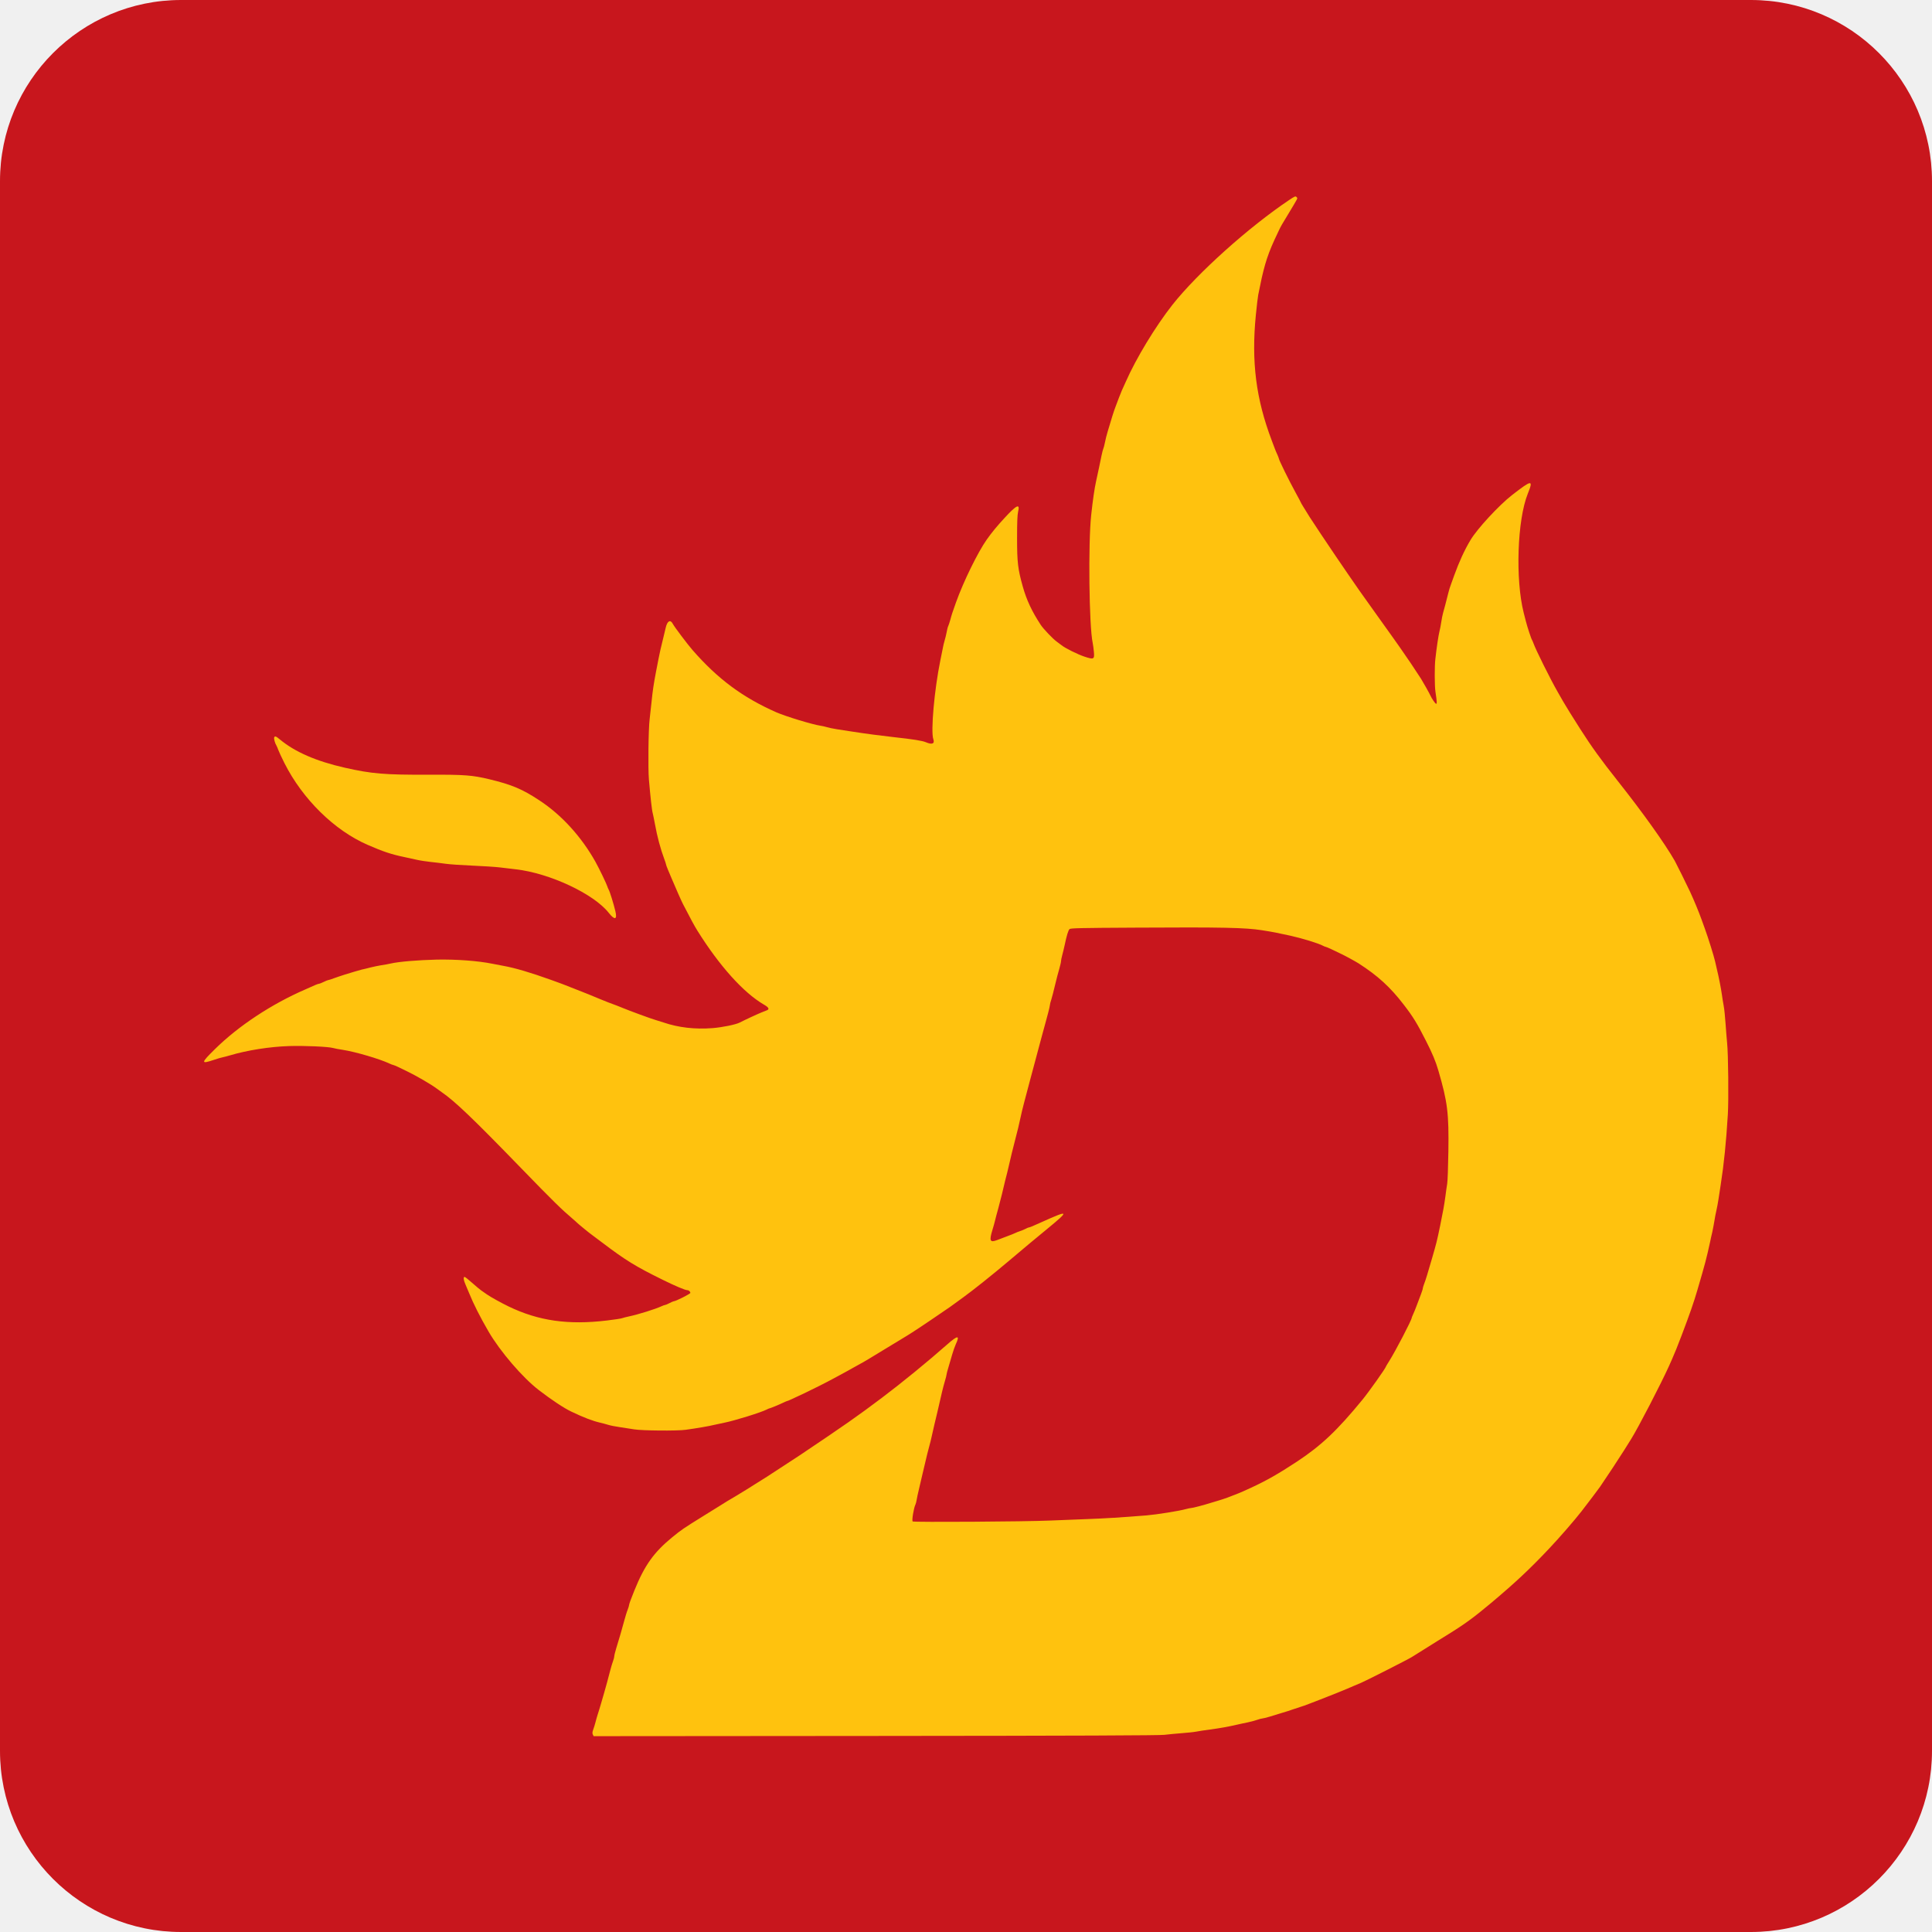
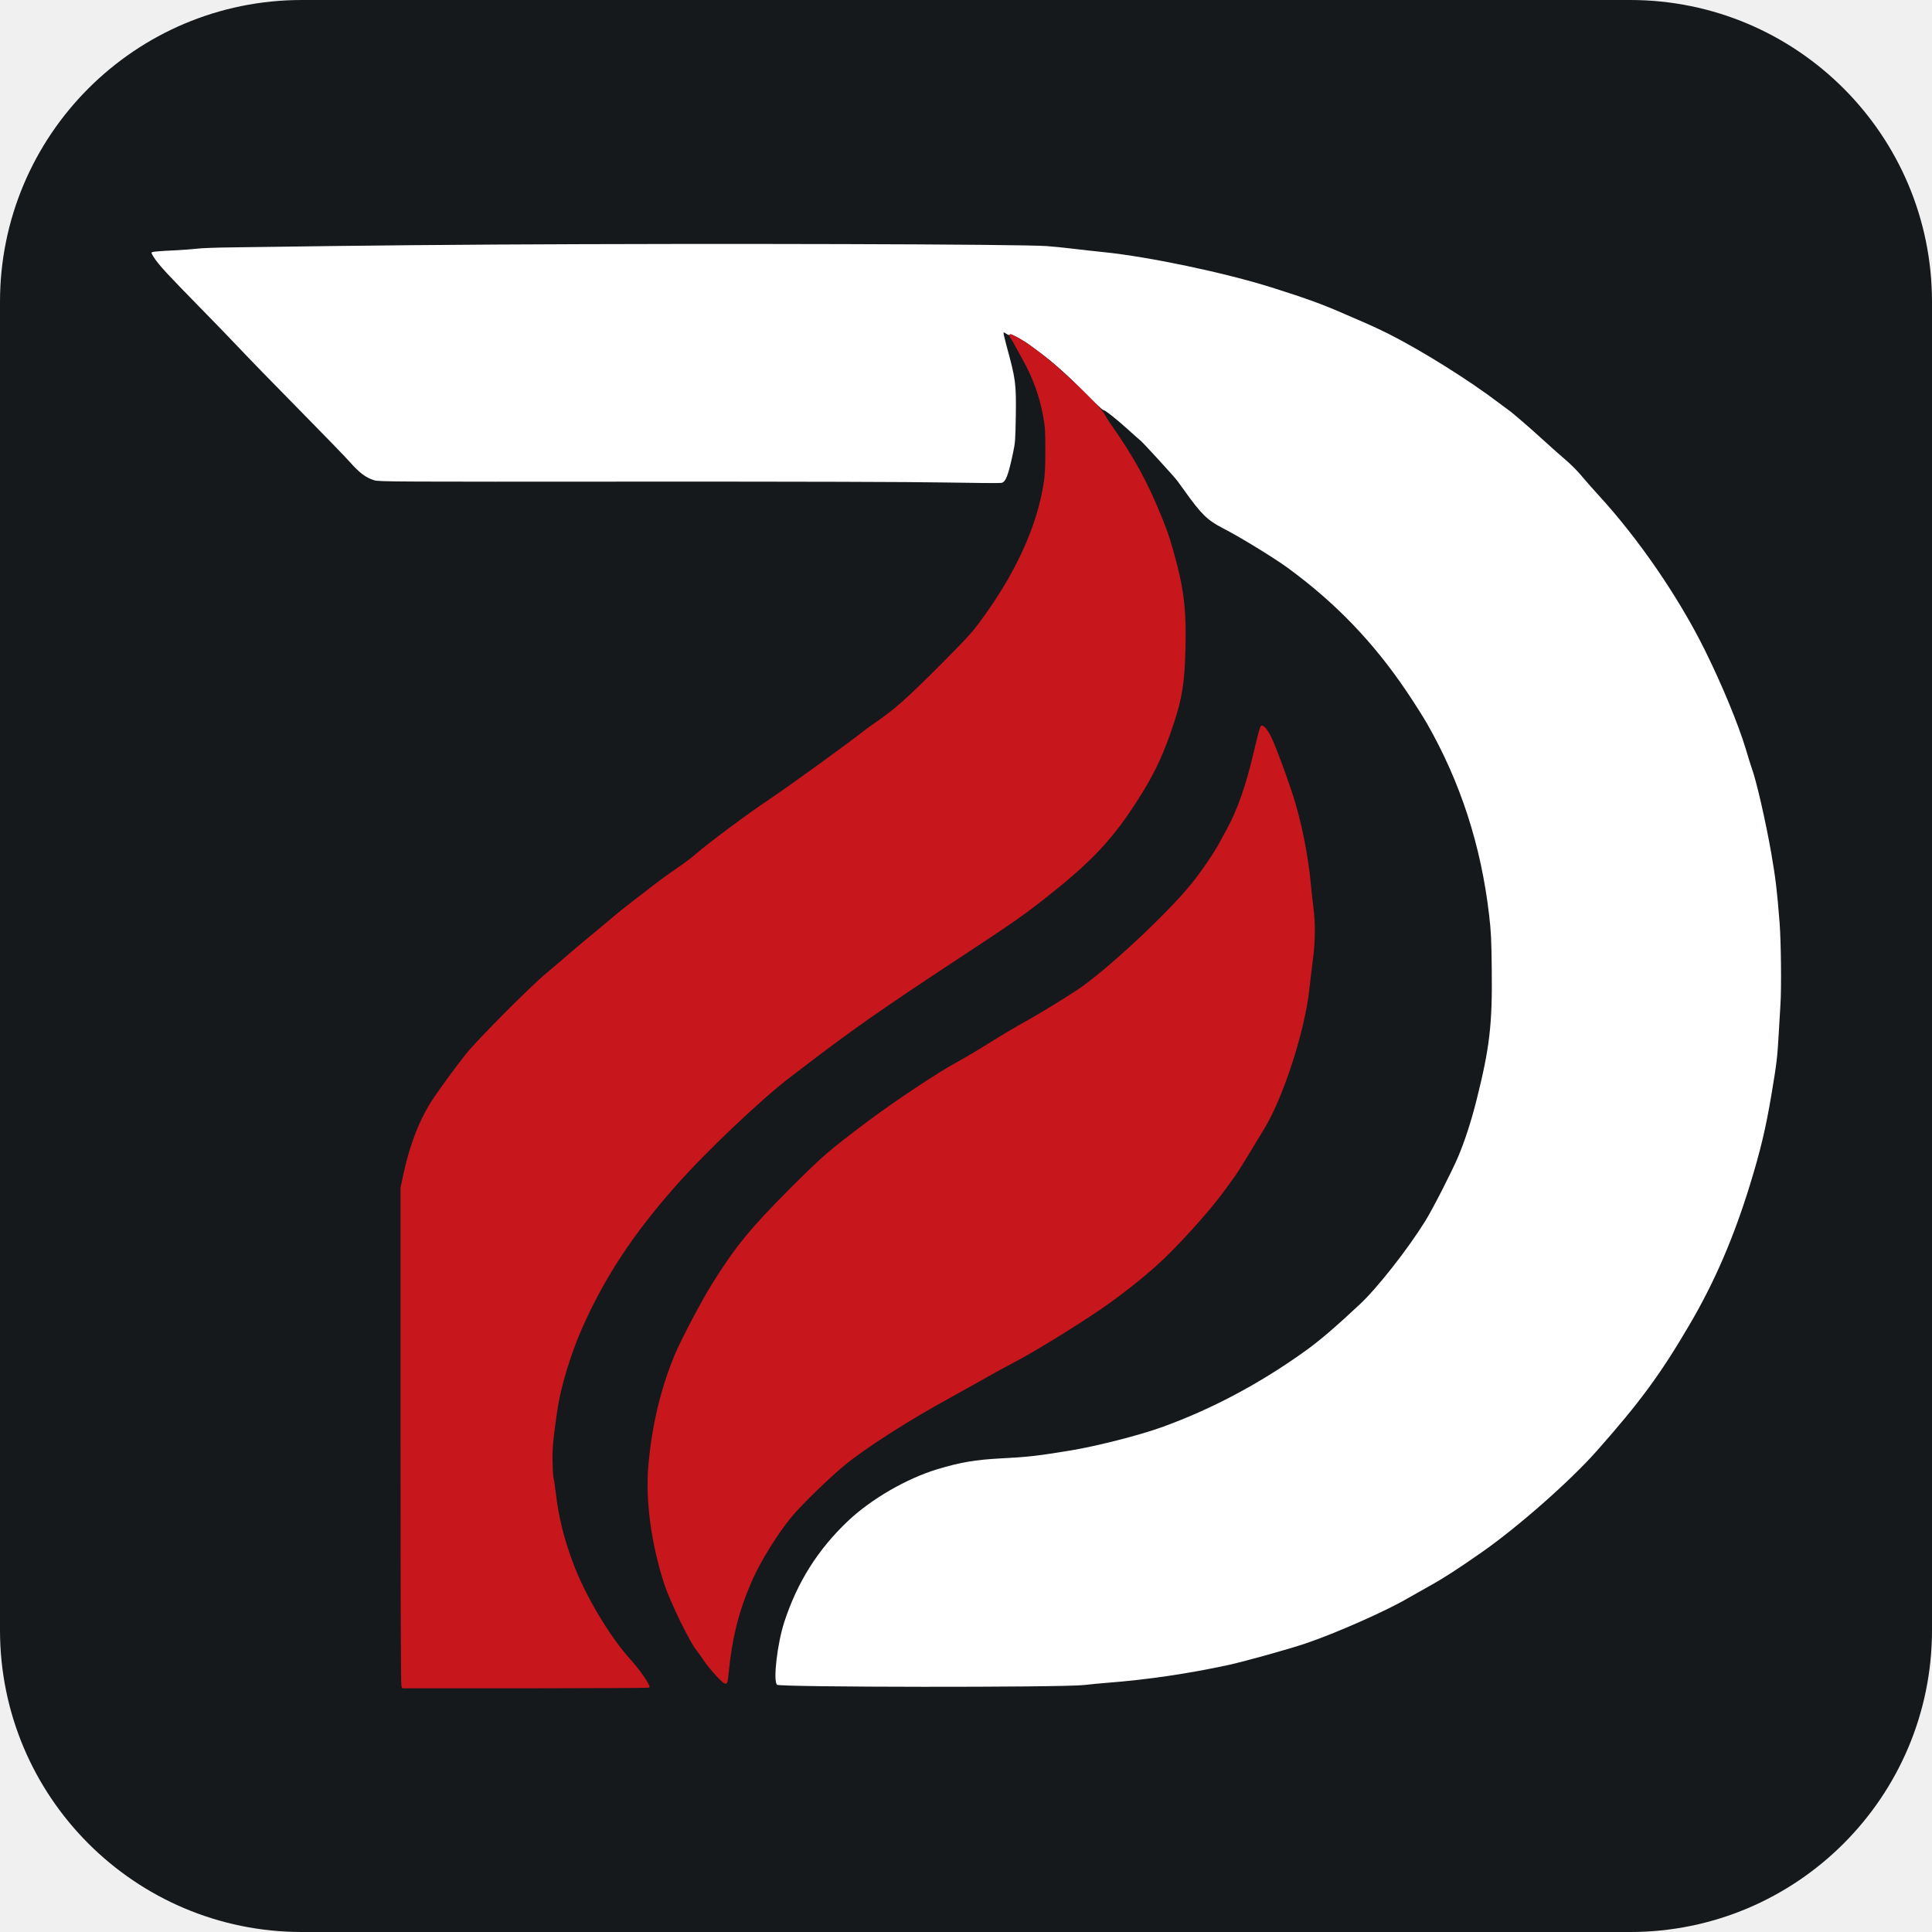
<svg xmlns="http://www.w3.org/2000/svg" viewBox="0 0 64 64">
-   <rect width="64" height="64" rx="6" fill="#C8161D" />
-   <g fill="#FFC20E" transform="translate(6.26 6.00) scale(0.02446)">
-     <g transform="translate(0 2126) scale(.1 -.1)">
-       <path d="M14901 21005 c-549 -368 -1242 -990 -1582 -1420 -229 -291 -492 -724 -633 -1045 -21 -47 -44 -98 -52 -115 -7 -16 -25 -60 -39 -97 -14 -38 -36 -96 -49 -130 -22 -58 -51 -149 -105 -333 -12 -38 -28 -103 -36 -144 -8 -40 -18 -78 -22 -84 -4 -6 -15 -50 -25 -97 -9 -47 -24 -119 -33 -160 -9 -41 -27 -124 -40 -185 -22 -100 -44 -252 -66 -455 -42 -384 -29 -1507 20 -1733 5 -23 12 -76 16 -119 10 -105 0 -110 -127 -68 -93 31 -260 114 -310 154 -14 11 -45 35 -68 51 -49 35 -177 169 -213 223 -121 184 -193 337 -245 522 -66 236 -77 325 -77 655 0 225 4 314 14 358 28 115 -19 94 -181 -82 -103 -111 -174 -197 -244 -296 -121 -172 -314 -565 -416 -850 -47 -131 -60 -170 -77 -235 -10 -36 -23 -75 -28 -85 -6 -11 -16 -49 -22 -85 -7 -36 -19 -86 -27 -111 -8 -25 -21 -79 -28 -120 -8 -41 -21 -108 -30 -149 -81 -395 -132 -963 -95 -1069 21 -60 -17 -76 -99 -41 -52 22 -166 40 -437 70 -181 20 -385 47 -570 76 -55 9 -143 22 -195 30 -52 8 -115 21 -140 29 -25 7 -65 17 -90 20 -108 16 -466 125 -595 181 -458 202 -796 454 -1136 844 -67 77 -245 313 -265 352 -34 66 -76 44 -98 -52 -8 -36 -22 -94 -31 -130 -35 -141 -48 -199 -65 -285 -9 -49 -25 -128 -34 -175 -33 -172 -47 -268 -61 -410 -8 -80 -20 -185 -26 -235 -17 -136 -23 -668 -10 -820 21 -241 40 -416 52 -457 6 -23 19 -89 30 -147 29 -164 76 -338 125 -469 13 -34 24 -67 24 -73 0 -7 12 -39 26 -73 14 -33 36 -86 49 -116 49 -117 137 -317 155 -350 109 -212 157 -299 195 -360 299 -479 625 -841 899 -1001 67 -38 81 -63 44 -78 -13 -5 -48 -19 -78 -31 -50 -20 -229 -103 -290 -135 -53 -28 -239 -66 -371 -76 -237 -18 -458 7 -664 77 -38 13 -86 28 -105 33 -61 17 -362 128 -440 161 -25 11 -63 26 -85 34 -71 25 -168 63 -232 90 -135 56 -190 79 -248 101 -33 13 -96 38 -140 55 -89 36 -140 55 -265 100 -287 103 -498 165 -650 192 -30 5 -98 18 -151 29 -197 40 -492 61 -754 56 -253 -6 -513 -28 -618 -52 -34 -8 -93 -19 -132 -24 -38 -6 -104 -20 -145 -30 -41 -11 -95 -24 -120 -29 -25 -6 -67 -18 -95 -27 -27 -8 -88 -27 -135 -41 -47 -15 -113 -37 -148 -50 -34 -13 -68 -24 -75 -24 -6 0 -34 -11 -62 -25 -27 -13 -56 -25 -64 -25 -8 0 -32 -9 -55 -19 -23 -11 -79 -36 -126 -56 -458 -198 -909 -495 -1229 -811 -192 -189 -193 -205 -11 -144 47 16 101 32 120 35 19 4 62 15 95 25 234 70 543 118 800 126 205 7 533 -8 596 -26 18 -6 78 -17 132 -25 170 -26 503 -124 633 -186 22 -10 44 -19 50 -19 5 0 34 -12 64 -26 30 -15 84 -41 120 -58 125 -60 327 -177 406 -236 18 -14 49 -36 69 -50 179 -123 423 -357 1070 -1024 445 -459 549 -560 710 -697 22 -19 45 -39 50 -45 13 -14 174 -146 201 -164 12 -8 75 -55 140 -105 320 -242 448 -321 819 -504 170 -84 305 -141 334 -141 20 0 41 -19 41 -37 0 -13 -198 -113 -224 -113 -6 0 -32 -11 -58 -25 -26 -14 -53 -25 -59 -25 -7 0 -31 -9 -53 -19 -76 -36 -315 -111 -436 -136 -36 -8 -78 -18 -93 -24 -15 -6 -109 -20 -210 -32 -521 -62 -922 -5 -1327 190 -92 44 -251 132 -294 163 -23 16 -57 40 -76 53 -19 13 -75 60 -125 104 -49 44 -96 81 -102 81 -20 0 -15 -43 13 -106 14 -33 34 -81 46 -109 62 -153 150 -327 265 -525 157 -270 462 -625 681 -793 173 -133 339 -243 437 -290 176 -84 289 -127 396 -152 31 -7 79 -20 105 -28 27 -9 96 -23 154 -31 58 -9 148 -23 200 -31 111 -18 581 -22 695 -6 148 20 332 52 389 67 33 8 94 21 135 29 134 26 502 140 576 179 17 9 34 16 38 16 9 0 128 49 193 80 23 11 44 20 48 20 7 0 52 20 236 107 114 54 304 150 380 192 30 17 73 40 95 51 22 11 53 28 70 38 44 25 165 92 205 114 40 20 149 86 340 203 72 44 161 98 198 120 37 22 81 49 97 59 17 11 46 29 65 41 64 39 444 296 517 348 39 29 118 86 175 127 137 99 391 302 613 489 263 222 331 279 538 449 294 242 286 251 -78 87 -130 -59 -169 -75 -179 -75 -6 0 -27 -8 -46 -19 -19 -10 -53 -24 -75 -31 -22 -7 -51 -19 -65 -26 -14 -7 -63 -27 -110 -44 -47 -18 -108 -41 -137 -52 -95 -36 -107 -10 -62 137 12 39 28 95 35 125 7 30 27 107 45 170 17 63 39 149 49 190 40 170 52 219 71 290 10 41 25 104 33 140 14 65 44 186 71 290 34 128 58 230 75 310 9 47 32 139 49 205 18 66 53 199 78 295 26 96 59 222 75 280 16 58 37 139 48 180 10 41 30 113 43 160 13 47 32 114 41 150 10 36 28 106 42 156 13 49 24 98 24 107 0 9 8 43 19 74 10 32 33 121 51 198 18 77 44 175 57 218 12 43 23 88 23 100 0 13 7 50 16 82 9 33 25 98 35 145 26 125 47 192 64 210 14 13 123 16 908 20 1164 7 1476 0 1697 -35 158 -25 198 -33 390 -75 157 -35 375 -102 435 -134 17 -9 34 -16 39 -16 5 0 39 -14 75 -31 36 -17 91 -43 121 -58 67 -31 202 -105 250 -135 261 -168 429 -321 613 -561 125 -162 179 -250 298 -485 89 -174 133 -280 170 -407 124 -426 143 -575 135 -1098 -3 -209 -10 -405 -16 -435 -5 -30 -17 -109 -25 -175 -15 -111 -32 -207 -71 -395 -45 -216 -47 -223 -111 -445 -56 -194 -86 -292 -104 -337 -10 -26 -19 -54 -19 -62 0 -9 -11 -44 -24 -78 -13 -35 -38 -101 -56 -148 -17 -47 -40 -103 -51 -126 -10 -22 -19 -44 -19 -47 0 -30 -223 -458 -307 -590 -24 -37 -43 -70 -43 -72 0 -17 -231 -343 -319 -450 -342 -417 -556 -619 -886 -837 -252 -166 -413 -257 -620 -353 -44 -20 -93 -43 -110 -50 -30 -14 -82 -35 -205 -82 -36 -13 -94 -33 -130 -43 -36 -10 -85 -25 -110 -33 -81 -26 -236 -67 -256 -67 -11 0 -44 -7 -74 -15 -93 -26 -398 -74 -530 -85 -350 -28 -560 -41 -805 -50 -148 -6 -376 -15 -505 -20 -340 -15 -1842 -24 -1859 -12 -14 10 15 186 38 230 5 10 12 37 16 62 4 25 17 88 30 140 12 52 35 147 49 210 61 260 80 337 94 385 8 28 23 86 32 130 10 44 25 112 34 150 10 39 29 120 43 180 55 244 77 334 99 408 13 43 24 86 24 95 0 8 11 52 25 96 13 45 36 122 50 171 14 50 37 114 50 143 58 124 28 124 -113 0 -271 -239 -616 -521 -887 -725 -346 -260 -488 -359 -1113 -779 -33 -22 -408 -267 -444 -290 -21 -13 -56 -35 -78 -49 -22 -14 -58 -36 -80 -50 -22 -14 -59 -37 -82 -52 -24 -14 -54 -33 -68 -42 -14 -9 -70 -43 -125 -76 -97 -57 -128 -75 -217 -132 -88 -55 -116 -72 -216 -134 -269 -167 -292 -183 -417 -285 -251 -206 -375 -380 -514 -724 -46 -113 -71 -182 -71 -196 0 -8 -9 -36 -19 -62 -11 -26 -33 -99 -50 -162 -31 -116 -57 -205 -105 -361 -14 -47 -26 -94 -26 -106 0 -11 -7 -40 -16 -64 -9 -24 -25 -75 -35 -114 -31 -119 -65 -247 -84 -310 -9 -33 -28 -98 -42 -145 -13 -47 -34 -113 -45 -148 -11 -34 -26 -86 -33 -115 -7 -28 -21 -72 -30 -97 -12 -33 -14 -50 -6 -67 l11 -23 3822 3 c2747 2 3847 7 3908 15 47 6 150 16 230 22 80 6 169 15 198 21 29 6 114 19 190 29 136 18 247 38 372 67 36 8 97 22 135 29 39 8 96 23 128 34 31 11 65 20 75 20 9 0 53 11 97 24 44 14 121 37 170 52 50 14 113 35 140 45 28 10 73 25 100 33 28 8 86 28 130 46 44 17 103 40 130 50 122 46 365 144 480 195 33 14 74 32 90 38 51 20 642 320 685 348 14 9 89 56 168 105 78 49 160 100 182 114 22 14 76 48 121 75 248 153 364 238 604 439 323 271 524 459 785 736 142 150 344 383 439 505 76 98 231 302 251 332 84 122 267 400 325 493 29 47 66 106 97 155 96 154 404 748 513 990 14 33 33 74 40 90 28 62 82 194 131 325 112 296 163 442 212 610 107 365 122 422 173 655 5 28 19 88 30 135 10 47 23 117 29 155 6 39 17 97 25 130 8 33 21 103 29 155 8 52 22 140 30 195 46 298 73 568 97 955 12 197 6 820 -10 970 -5 52 -15 169 -21 260 -6 91 -17 199 -25 240 -8 41 -19 111 -25 155 -12 84 -42 239 -67 340 -8 33 -19 80 -24 105 -15 70 -98 334 -139 445 -10 28 -30 84 -45 125 -40 110 -99 253 -155 375 -41 88 -188 385 -208 420 -138 240 -432 652 -767 1075 -233 294 -358 467 -513 710 -102 160 -195 309 -231 372 -10 18 -45 78 -76 133 -96 167 -299 575 -326 655 -7 19 -16 40 -20 46 -10 13 -64 176 -83 252 -8 32 -21 84 -30 117 -114 451 -87 1256 55 1610 79 196 59 194 -213 -17 -177 -138 -473 -458 -563 -610 -82 -137 -154 -295 -220 -478 -15 -41 -35 -97 -45 -125 -11 -27 -26 -77 -34 -110 -34 -136 -57 -223 -71 -270 -8 -27 -19 -84 -25 -125 -6 -41 -17 -99 -25 -130 -13 -52 -37 -208 -55 -370 -12 -98 -11 -369 1 -445 21 -135 22 -168 8 -163 -13 4 -59 72 -78 115 -13 29 -97 178 -125 223 -79 123 -194 294 -276 410 -52 74 -102 145 -110 156 -8 12 -103 145 -211 295 -228 318 -274 384 -404 574 -52 77 -123 181 -157 230 -90 132 -325 484 -350 525 -45 74 -66 106 -91 147 -15 24 -27 45 -27 47 0 3 -33 65 -73 138 -88 160 -227 443 -227 462 0 4 -9 26 -19 50 -11 23 -27 60 -35 82 -8 21 -26 71 -41 109 -215 566 -279 1070 -216 1705 12 124 27 245 32 270 6 25 19 88 29 140 21 111 58 258 89 350 43 125 68 186 163 385 23 50 49 94 123 215 32 52 66 109 75 125 10 17 26 44 36 62 17 29 18 34 3 48 -14 14 -23 10 -98 -40z" />
-       <path d="M1154 13725 c-6 -16 11 -79 31 -110 6 -11 17 -36 24 -57 7 -20 44 -101 84 -180 246 -488 677 -912 1127 -1107 211 -92 318 -128 505 -167 39 -9 108 -24 155 -34 47 -11 132 -24 190 -30 58 -6 150 -17 205 -25 55 -8 217 -19 360 -25 143 -6 314 -17 380 -25 66 -8 161 -19 210 -25 460 -52 1059 -333 1261 -591 80 -101 116 -92 89 23 -24 100 -76 269 -91 293 -6 11 -15 31 -19 45 -11 36 -110 242 -162 335 -191 340 -460 634 -758 829 -232 153 -373 212 -675 285 -233 56 -337 64 -820 62 -604 -2 -773 12 -1140 95 -385 87 -674 213 -877 381 -55 46 -70 52 -79 28z" />
+   <rect width="64" height="64" rx="10" fill="#16191C" />
+   <g transform="translate(5.00 8.07) scale(0.02826)">
+     <g transform="translate(0 1694) scale(.1 -.1)">
+       <path fill="#FFFFFF" d="M4035 16929 c-566 -3 -1412 -11 -1880 -17 -467 -6 -1005 -13 -1195 -16 -190 -2 -376 -9 -415 -15 -38 -5 -168 -15 -287 -21 -119 -5 -226 -14 -238 -18 -20 -7 -19 -10 19 -70 55 -84 164 -202 538 -583 175 -178 385 -396 468 -484 82 -88 386 -401 676 -695 290 -294 563 -576 607 -626 119 -134 191 -188 292 -219 51 -16 265 -17 3060 -15 1921 1 3230 -3 3629 -10 344 -6 640 -9 659 -5 52 10 80 81 139 358 24 113 26 146 31 431 5 378 -1 425 -109 819 -22 82 -38 151 -35 155 4 3 19 -4 35 -16 19 -14 32 -17 38 -11 16 16 157 -60 263 -141 19 -15 62 -46 95 -71 147 -108 325 -267 516 -460 113 -115 212 -209 220 -209 22 0 147 -98 291 -228 71 -64 138 -124 149 -132 30 -24 390 -417 429 -469 19 -26 55 -76 80 -110 201 -283 274 -354 457 -448 192 -98 594 -344 756 -462 561 -410 1007 -873 1397 -1452 88 -130 196 -301 241 -380 390 -684 631 -1426 725 -2239 23 -195 27 -279 31 -635 8 -644 -24 -920 -178 -1533 -63 -251 -137 -478 -215 -664 -74 -174 -301 -619 -388 -758 -207 -332 -561 -783 -767 -975 -290 -271 -476 -430 -639 -546 -533 -383 -1101 -684 -1681 -893 -260 -94 -754 -220 -1059 -271 -393 -65 -502 -78 -835 -95 -293 -16 -465 -45 -735 -126 -361 -109 -776 -349 -1050 -608 -352 -334 -592 -714 -745 -1181 -83 -253 -134 -690 -86 -738 30 -30 3340 -33 3601 -3 69 8 190 20 270 26 470 36 965 109 1430 211 197 44 696 183 895 250 358 121 953 385 1205 534 30 18 138 78 239 135 169 93 339 203 621 400 425 297 1037 836 1349 1189 505 570 748 901 1086 1478 294 501 517 1018 709 1641 125 408 185 660 255 1077 57 340 67 426 81 680 5 99 15 259 21 355 13 199 7 736 -10 960 -31 391 -46 512 -96 806 -66 379 -179 873 -235 1019 -5 14 -37 114 -69 223 -87 285 -275 741 -471 1137 -309 627 -784 1319 -1255 1830 -55 61 -127 142 -159 180 -87 105 -161 179 -261 263 -49 42 -144 126 -210 187 -161 147 -374 332 -428 369 -24 17 -70 51 -103 76 -351 268 -912 619 -1306 817 -81 40 -193 93 -250 117 -57 24 -161 70 -233 101 -274 121 -457 188 -878 321 -554 174 -1428 358 -1967 414 -113 11 -279 30 -370 41 -91 11 -226 25 -300 30 -310 23 -3859 33 -6465 18z" />
+       <path fill="#C8161D" d="M10065 15870 c-4 -6 1 -23 11 -38 10 -15 24 -36 30 -47 38 -70 87 -160 122 -223 111 -199 187 -412 229 -637 25 -138 27 -170 27 -405 0 -193 -4 -284 -17 -373 -79 -527 -340 -1093 -766 -1662 -87 -116 -168 -203 -475 -511 -373 -372 -503 -487 -721 -639 -55 -38 -116 -81 -135 -97 -177 -141 -899 -664 -1115 -808 -240 -159 -721 -516 -870 -646 -71 -61 -90 -76 -295 -218 -63 -44 -155 -112 -205 -151 -49 -39 -154 -119 -231 -178 -78 -59 -193 -151 -255 -205 -63 -53 -184 -155 -269 -224 -85 -70 -204 -171 -265 -224 -60 -53 -164 -141 -230 -196 -188 -156 -806 -777 -939 -943 -106 -132 -290 -383 -384 -522 -157 -233 -278 -540 -353 -894 l-33 -154 0 -2905 c0 -1951 3 -2915 10 -2935 l10 -30 1435 0 c789 1 1442 4 1452 8 18 7 17 11 -13 65 -42 74 -120 178 -205 272 -242 268 -529 752 -669 1130 -108 292 -166 528 -201 820 -9 74 -21 155 -27 180 -5 25 -10 117 -11 205 -1 155 9 251 59 594 38 258 153 639 281 931 264 602 600 1114 1105 1685 354 401 1009 1022 1348 1279 58 45 137 105 176 134 543 415 893 660 1682 1180 799 526 881 583 1214 850 509 407 751 678 1066 1194 146 240 245 460 350 778 103 313 129 484 139 895 10 408 -15 647 -102 984 -64 244 -98 353 -171 532 -174 431 -329 714 -614 1119 -21 30 -48 73 -59 96 -46 91 -540 564 -756 723 -33 25 -76 56 -95 71 -70 53 -234 150 -254 150 -3 0 -8 -5 -11 -10z M13004 11273 c-3 -10 -10 -29 -15 -43 -5 -14 -35 -137 -68 -275 -88 -375 -186 -652 -310 -880 -21 -38 -56 -101 -76 -140 -77 -143 -224 -358 -345 -507 -290 -356 -997 -1013 -1330 -1235 -139 -93 -444 -279 -582 -356 -180 -101 -265 -151 -493 -293 -105 -66 -257 -155 -338 -199 -220 -119 -742 -466 -1053 -700 -459 -346 -514 -394 -900 -779 -466 -466 -644 -684 -917 -1121 -126 -202 -359 -645 -437 -830 -166 -399 -270 -837 -310 -1310 -34 -402 36 -914 187 -1377 69 -211 306 -696 382 -783 10 -11 47 -63 82 -115 73 -108 223 -270 250 -270 26 0 29 10 40 118 43 427 118 727 272 1082 100 231 304 560 471 760 130 155 463 477 642 620 256 205 761 526 1223 777 97 53 219 121 271 151 143 82 342 192 465 256 244 128 732 428 1035 636 251 172 547 410 730 586 224 215 550 581 694 780 44 60 96 132 116 159 37 49 106 159 227 360 33 55 93 154 133 219 224 368 476 1145 529 1636 12 107 31 269 43 360 26 199 28 422 5 595 -9 66 -21 174 -27 240 -32 368 -116 785 -221 1103 -86 259 -204 573 -252 668 -54 106 -108 153 -123 107z" />
    </g>
  </g>
</svg>
